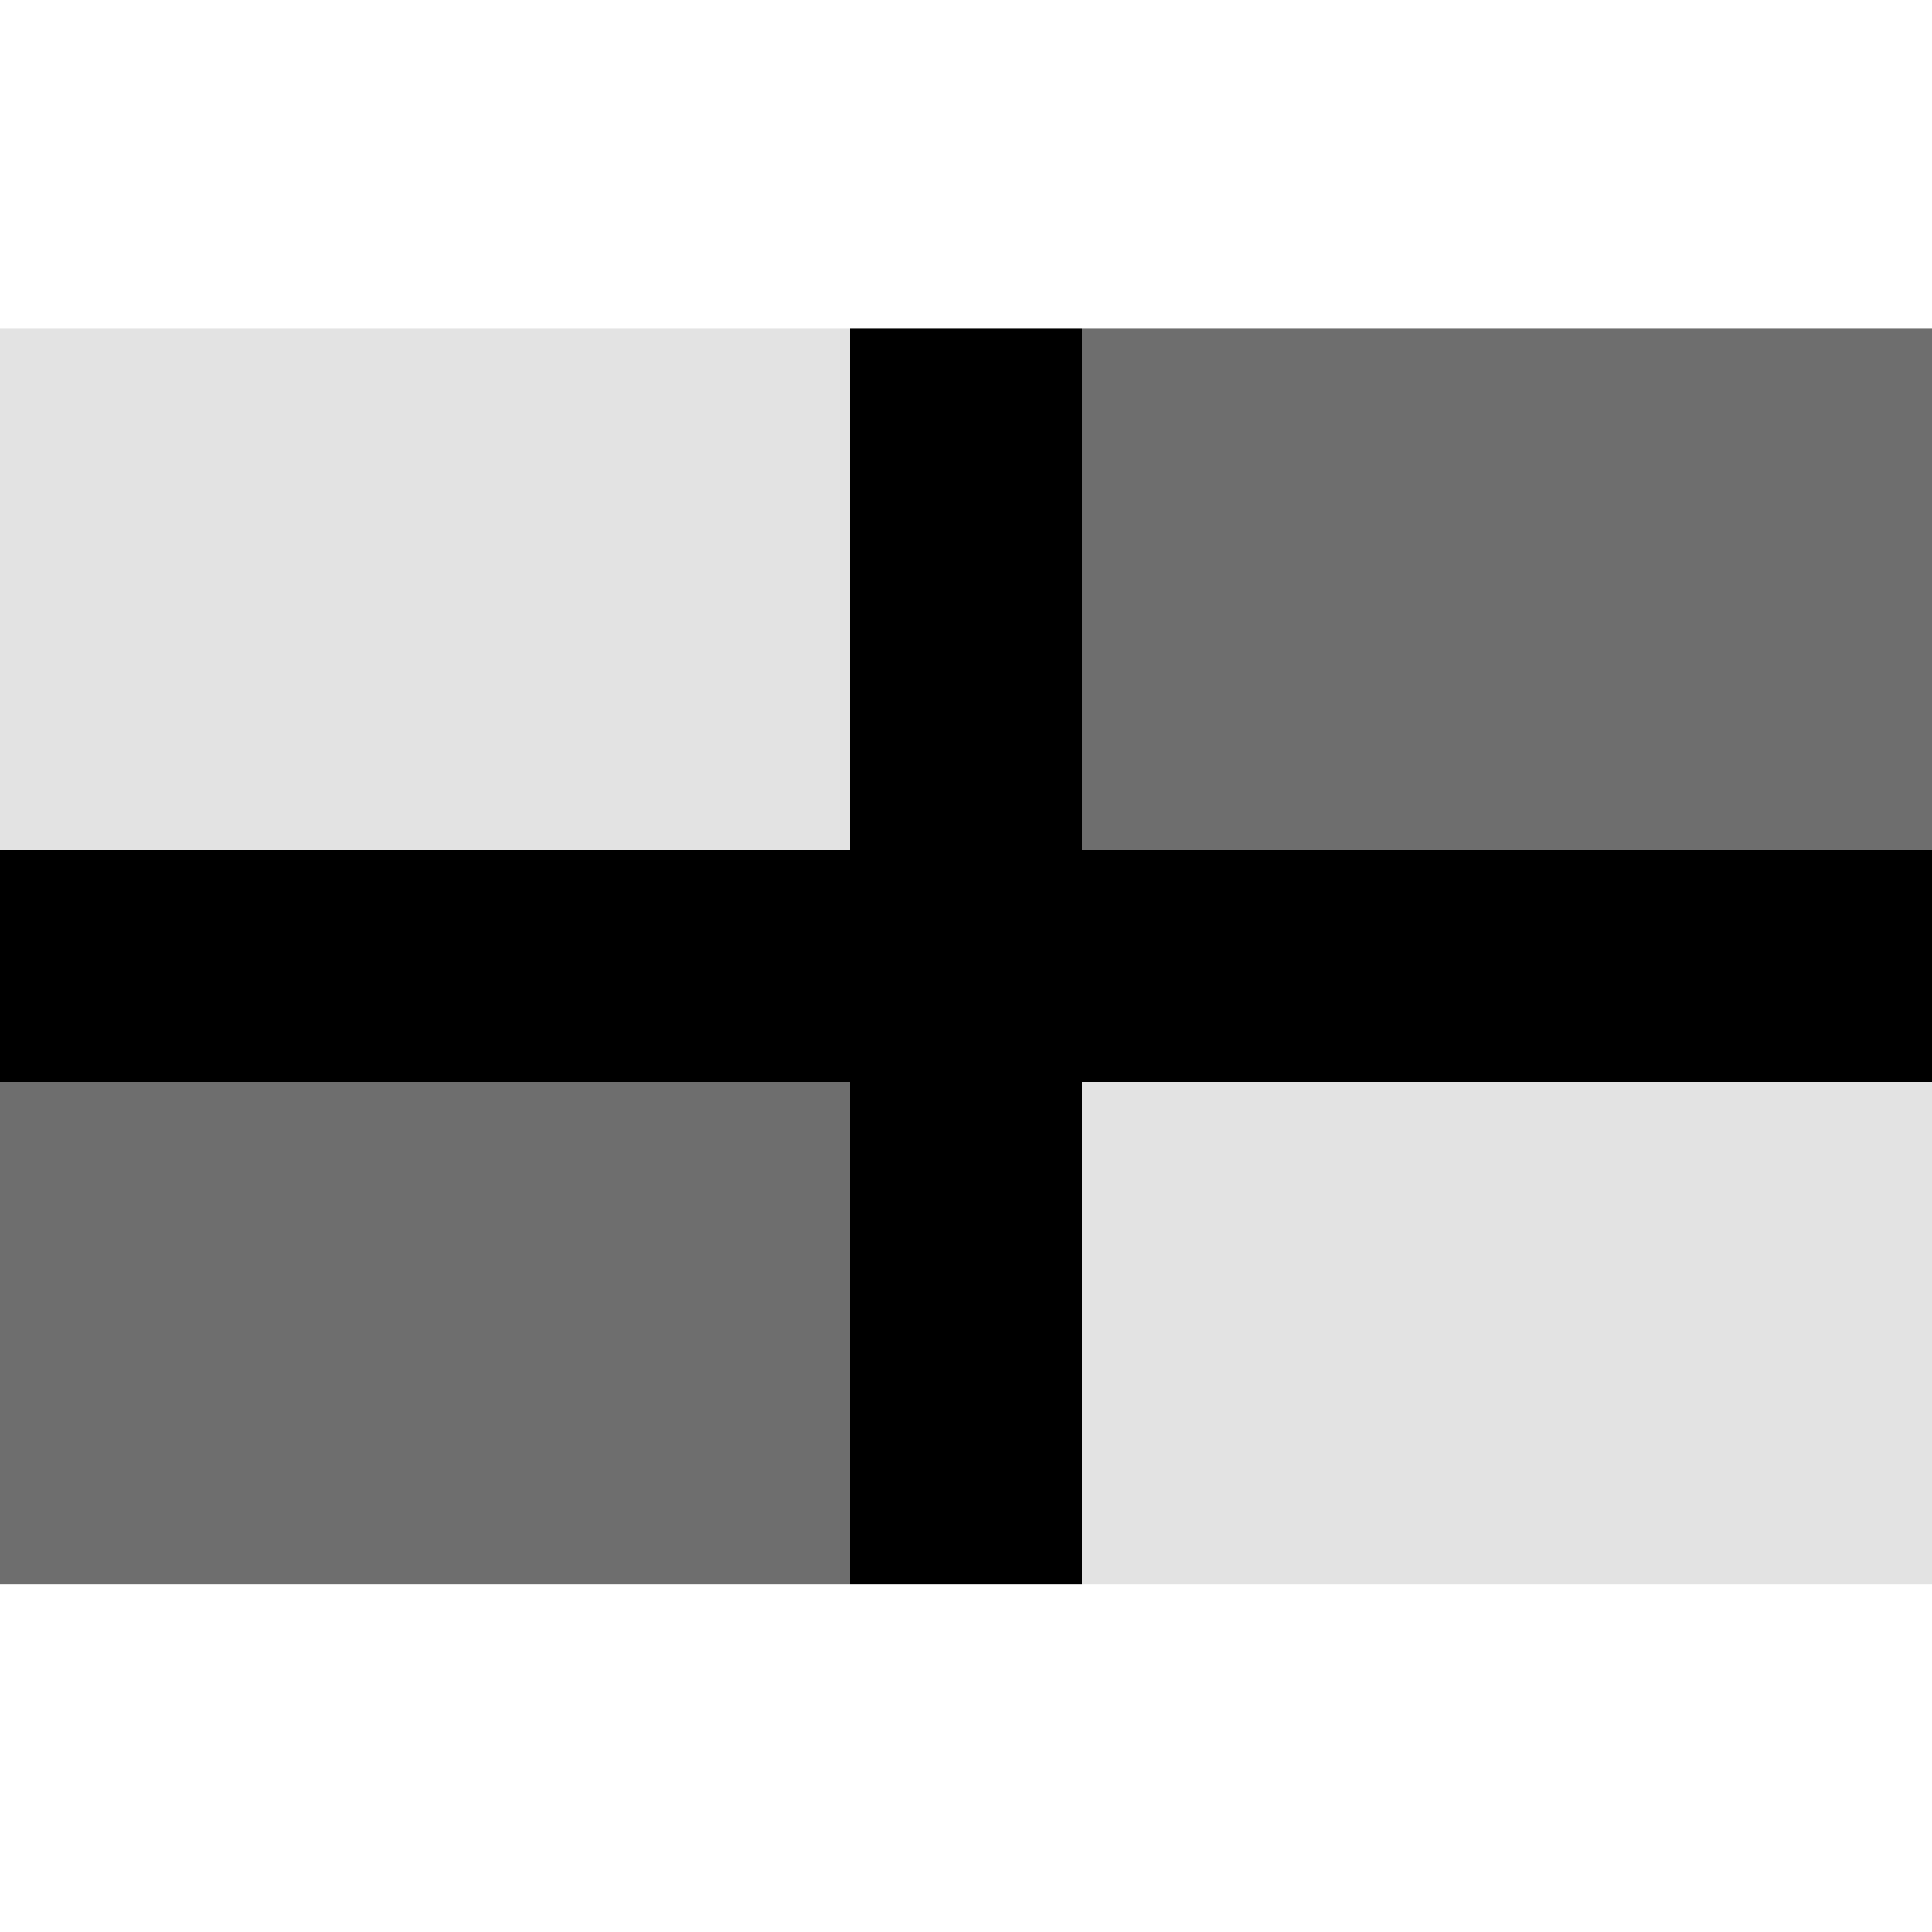
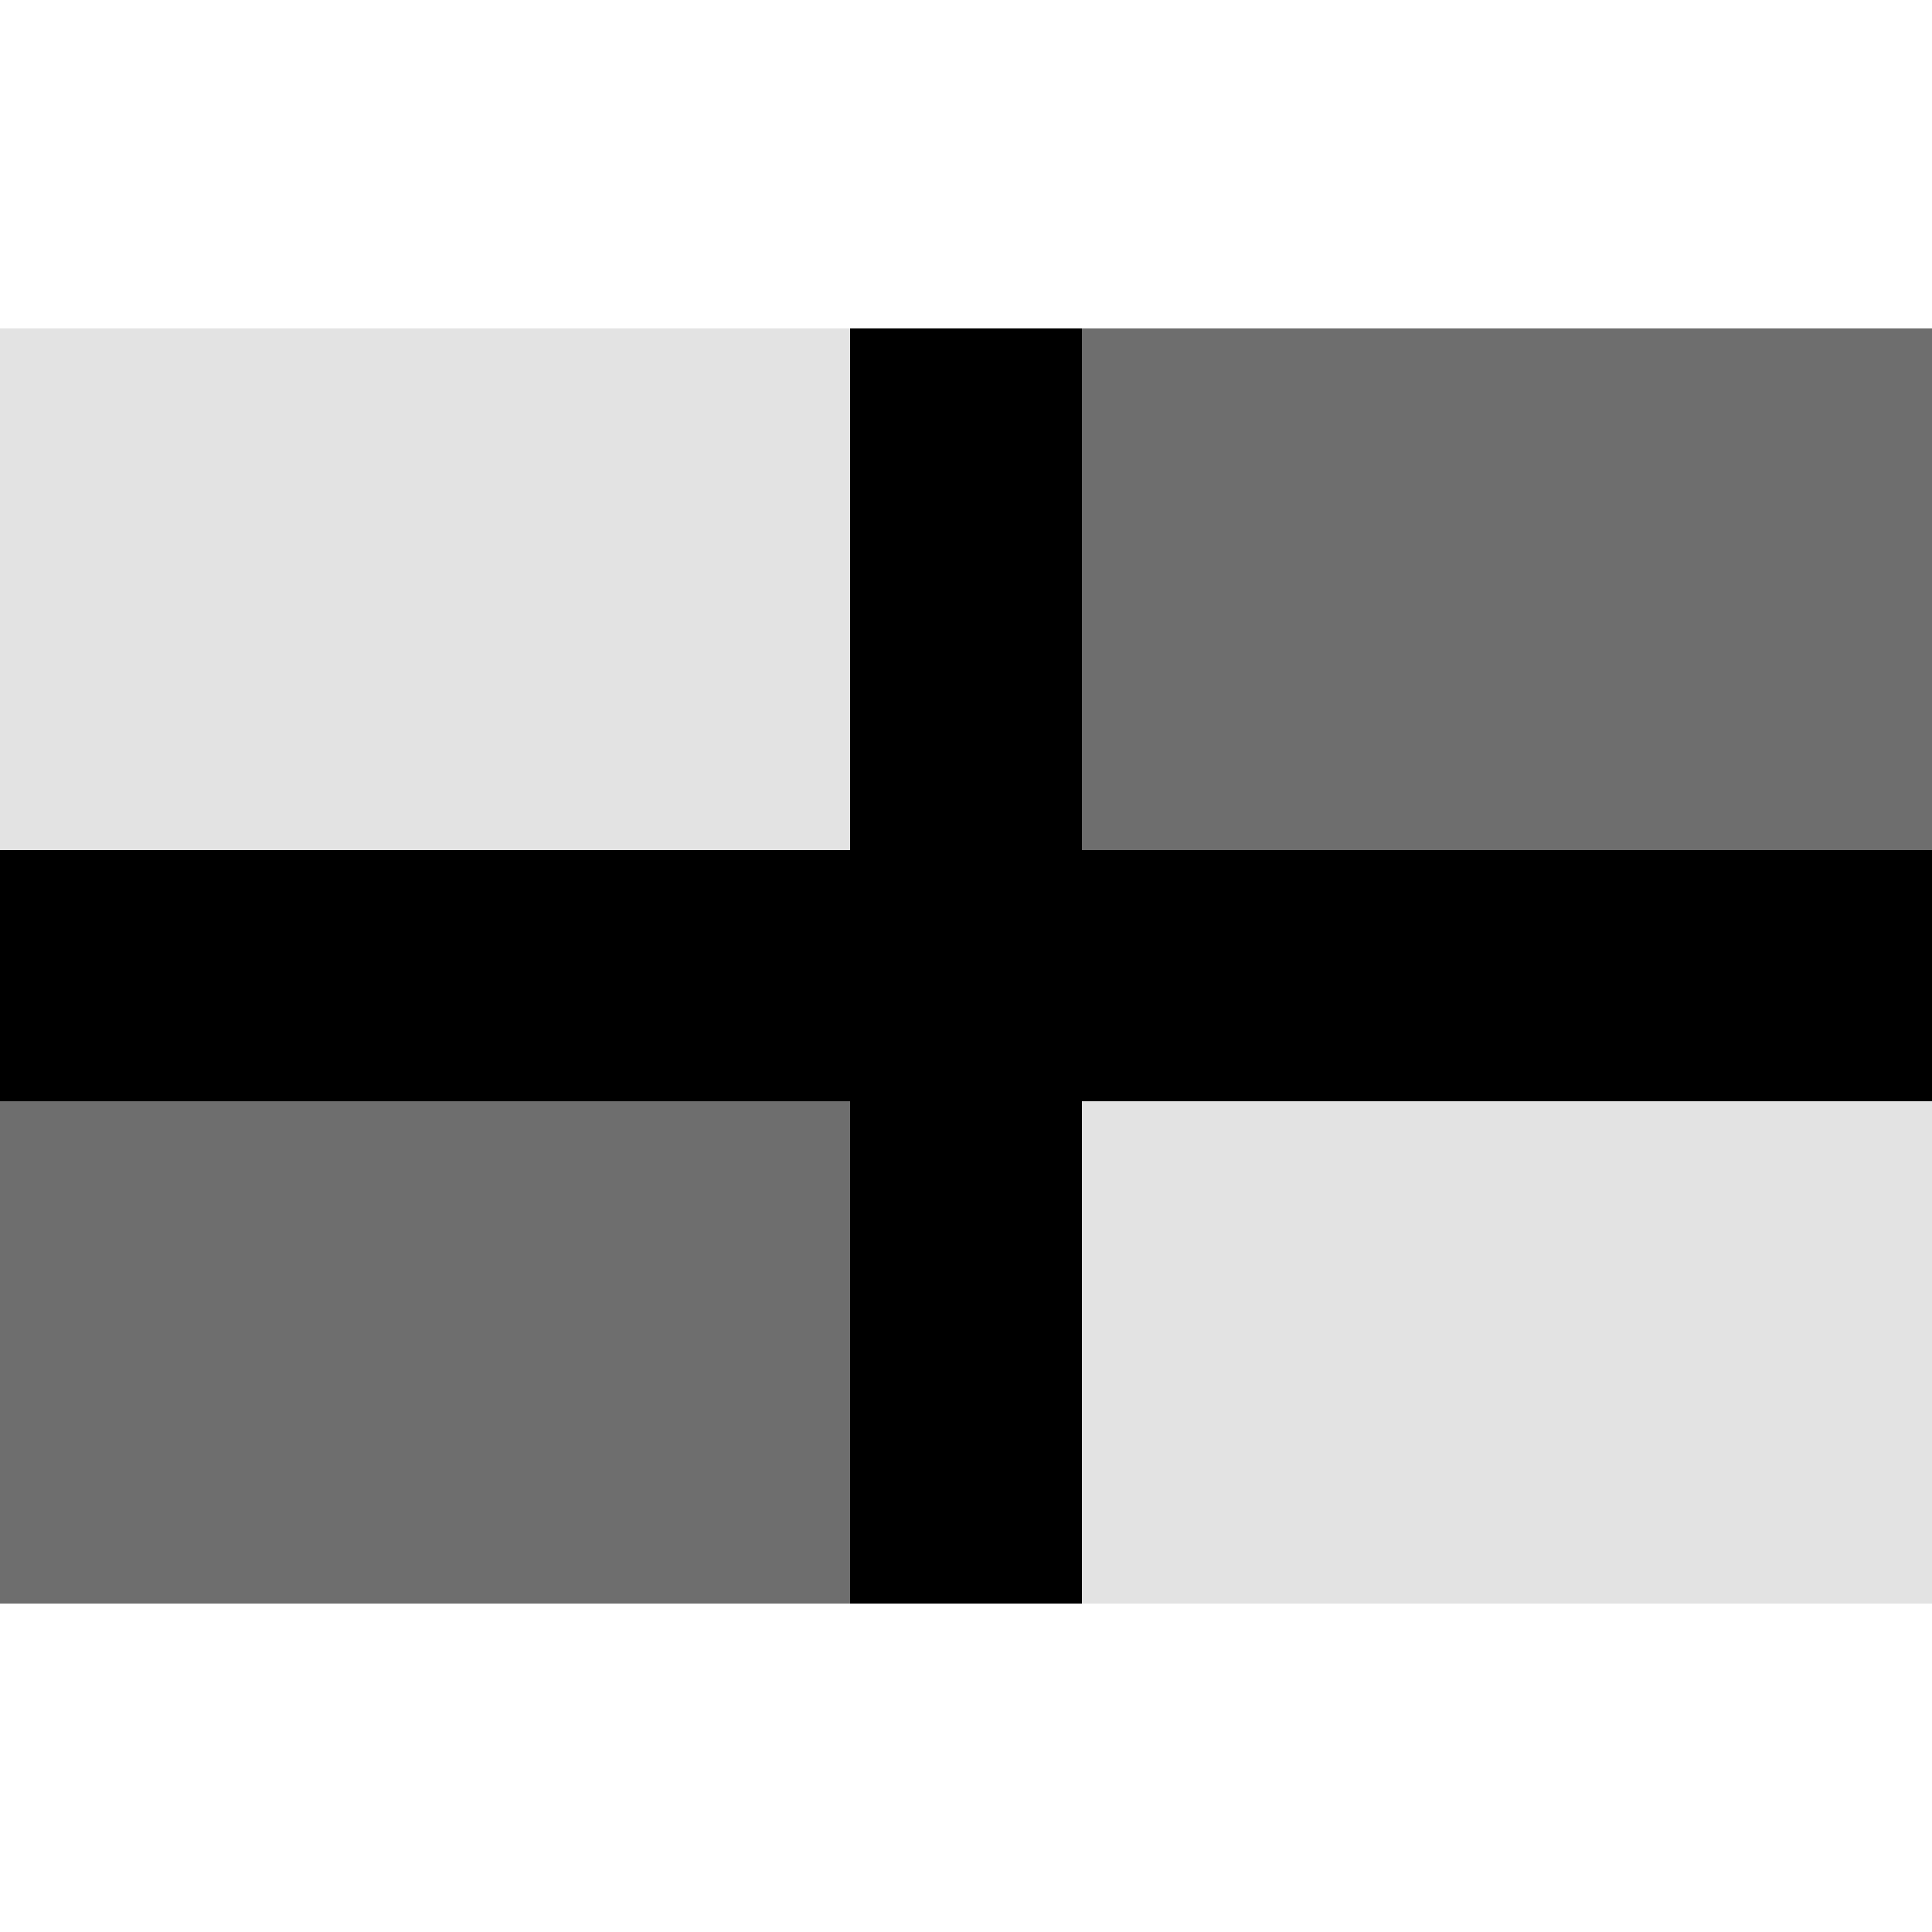
- <svg xmlns="http://www.w3.org/2000/svg" width="100" height="100" viewBox="0 0 100 100">
+ <svg xmlns="http://www.w3.org/2000/svg" id="Germany" width="100" height="100" viewBox="0 0 100 100">
  <defs>
-     <style>.cls-1 {
+     <style>
+       .cls-1 {
        fill: #e3e3e3;
      }
+ 
      .cls-2 {
        fill: #6e6e6e;
      }
+ 
      .cls-2, .cls-3 {
        fill-rule: evenodd;
-       }</style>
+       }
+     </style>
  </defs>
-   <rect class="cls-1" y="17" width="100" height="65" />
-   <path class="cls-2" d="M0,56H44V82H0V56ZM56,17h44V44H56V17Z" />
-   <path class="cls-3" d="M100,56H56V82H44V56H0V44H44V17H56V44h44V56Z" />
+   <g id="country_germany_alt_locked">
+     <rect class="cls-1" y="17" width="100" height="66" />
+     <path class="cls-2" d="M0,57H44V83H0V57ZM56,17h44V44H56V17Z" />
+     <path class="cls-3" d="M100,57H56V83H44V57H0V44H44V17H56V44h44V57Z" />
+   </g>
</svg>
